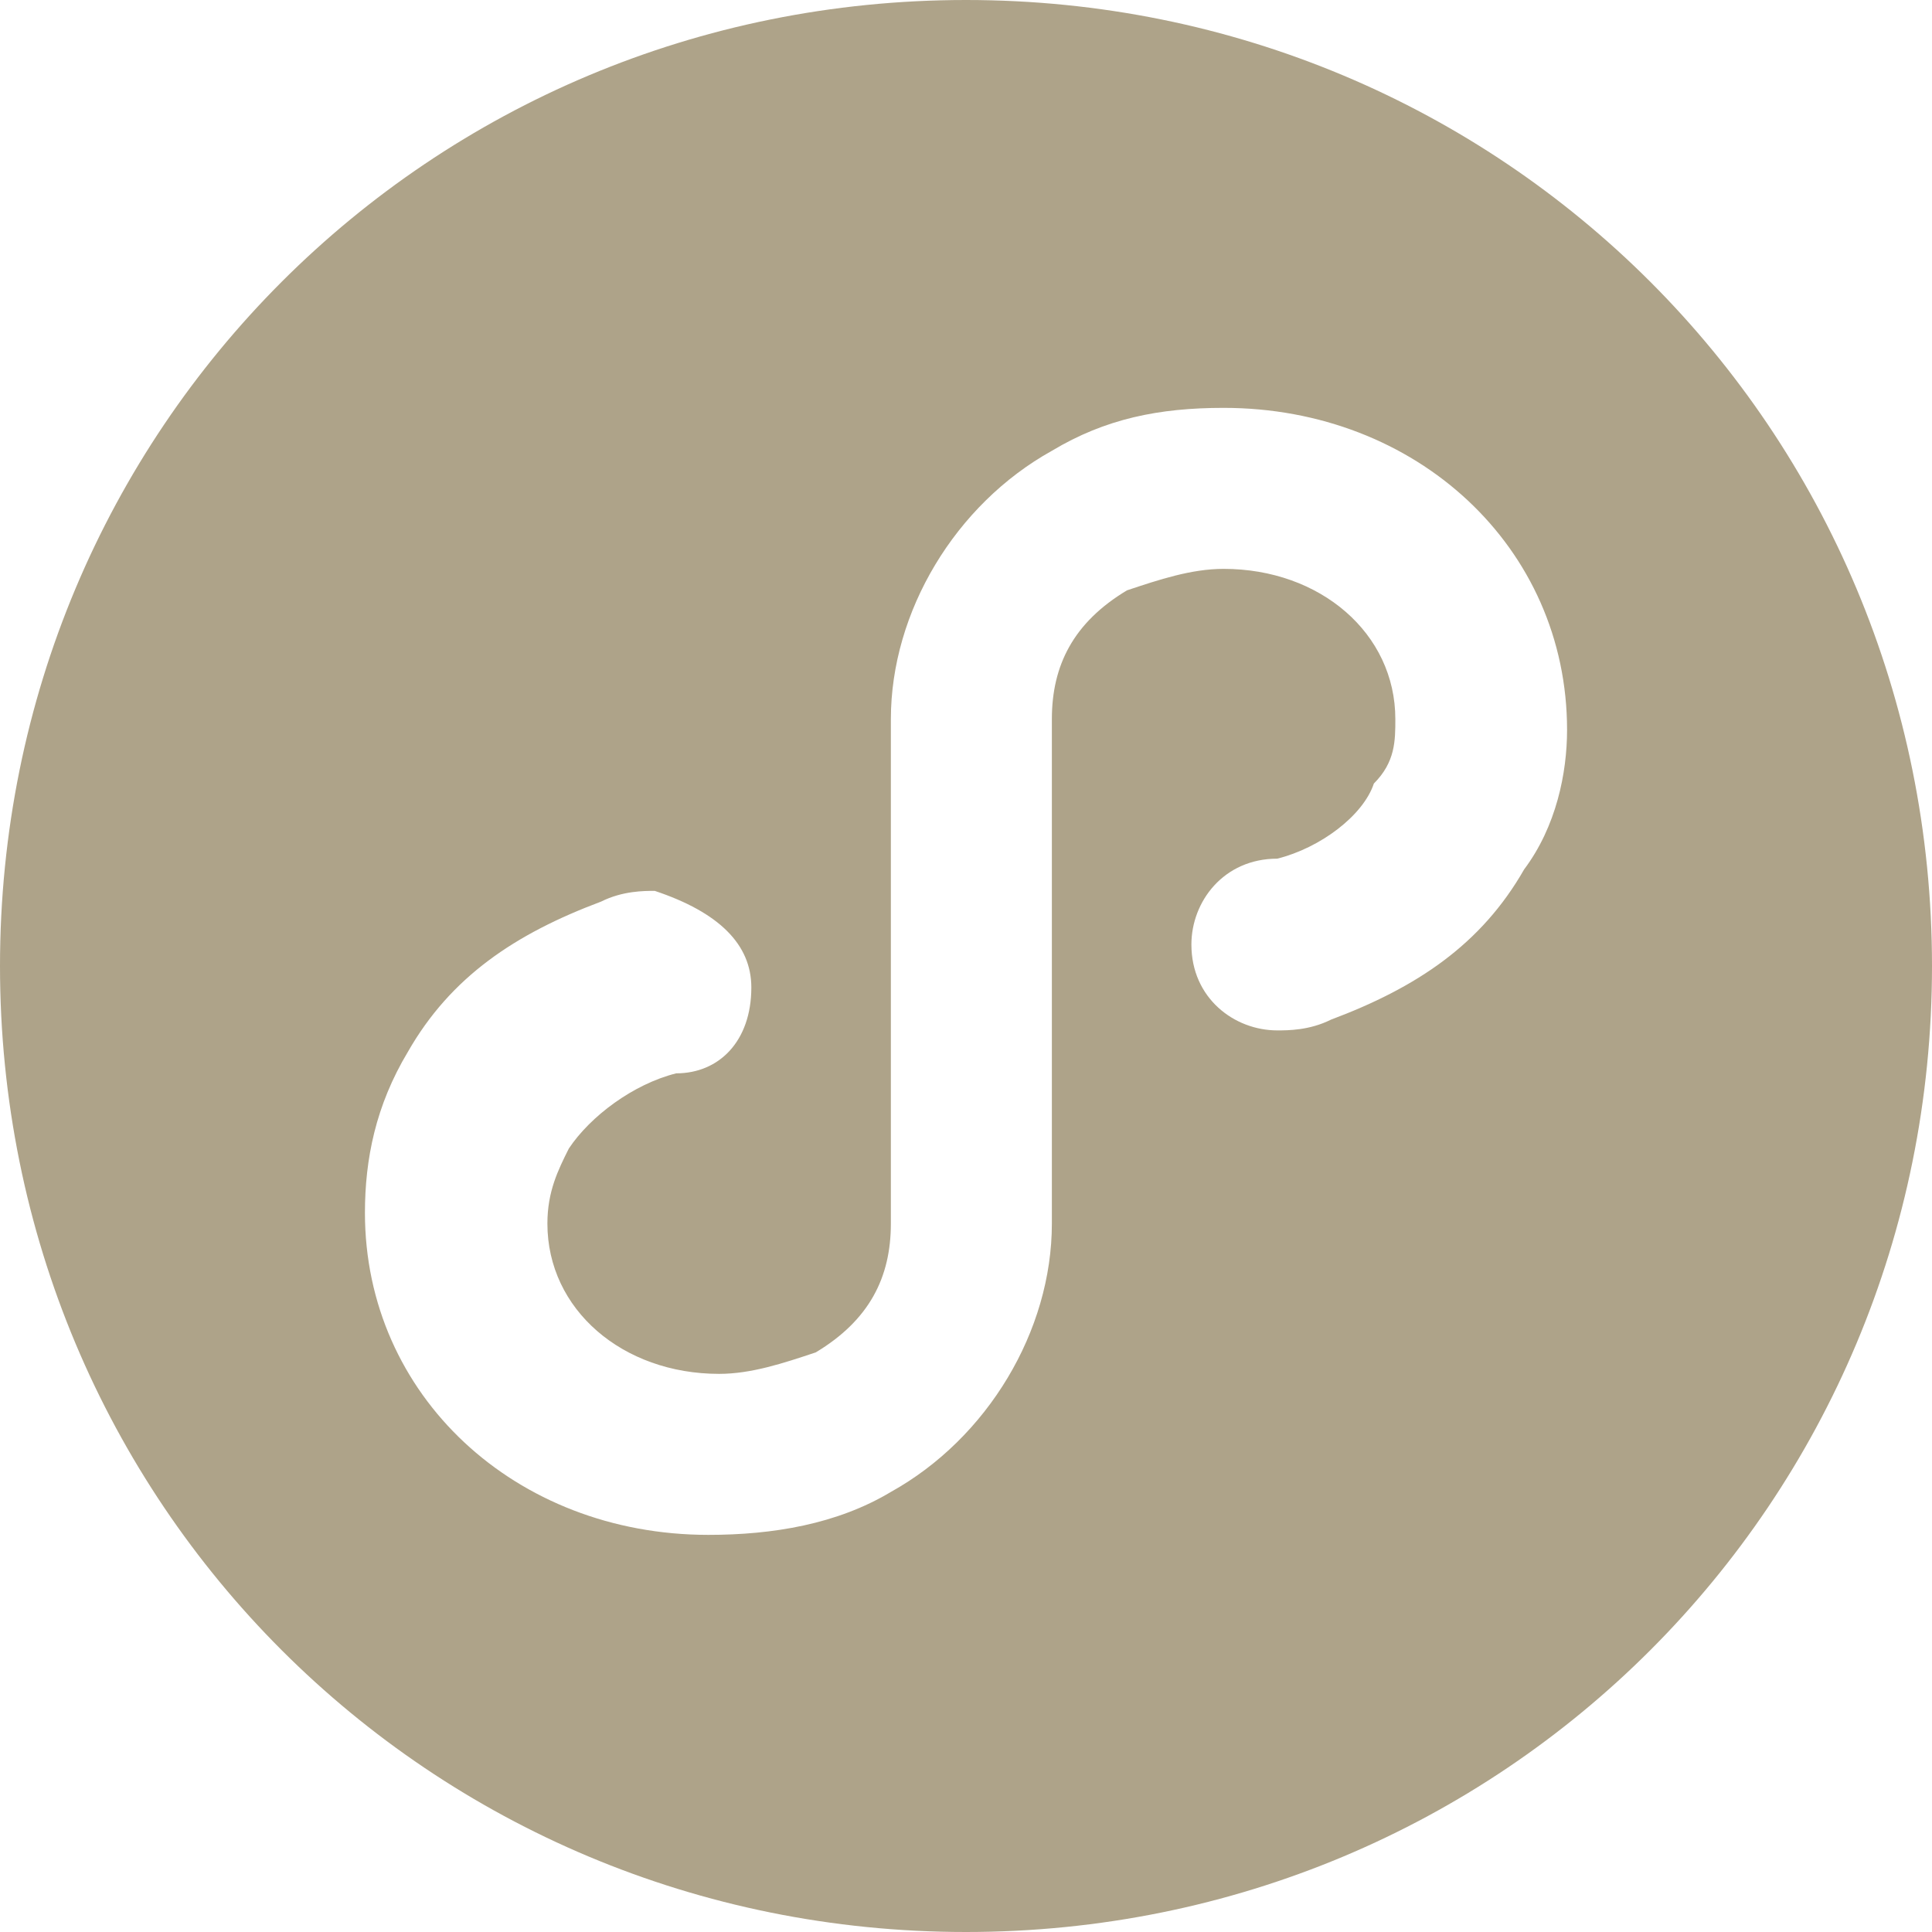
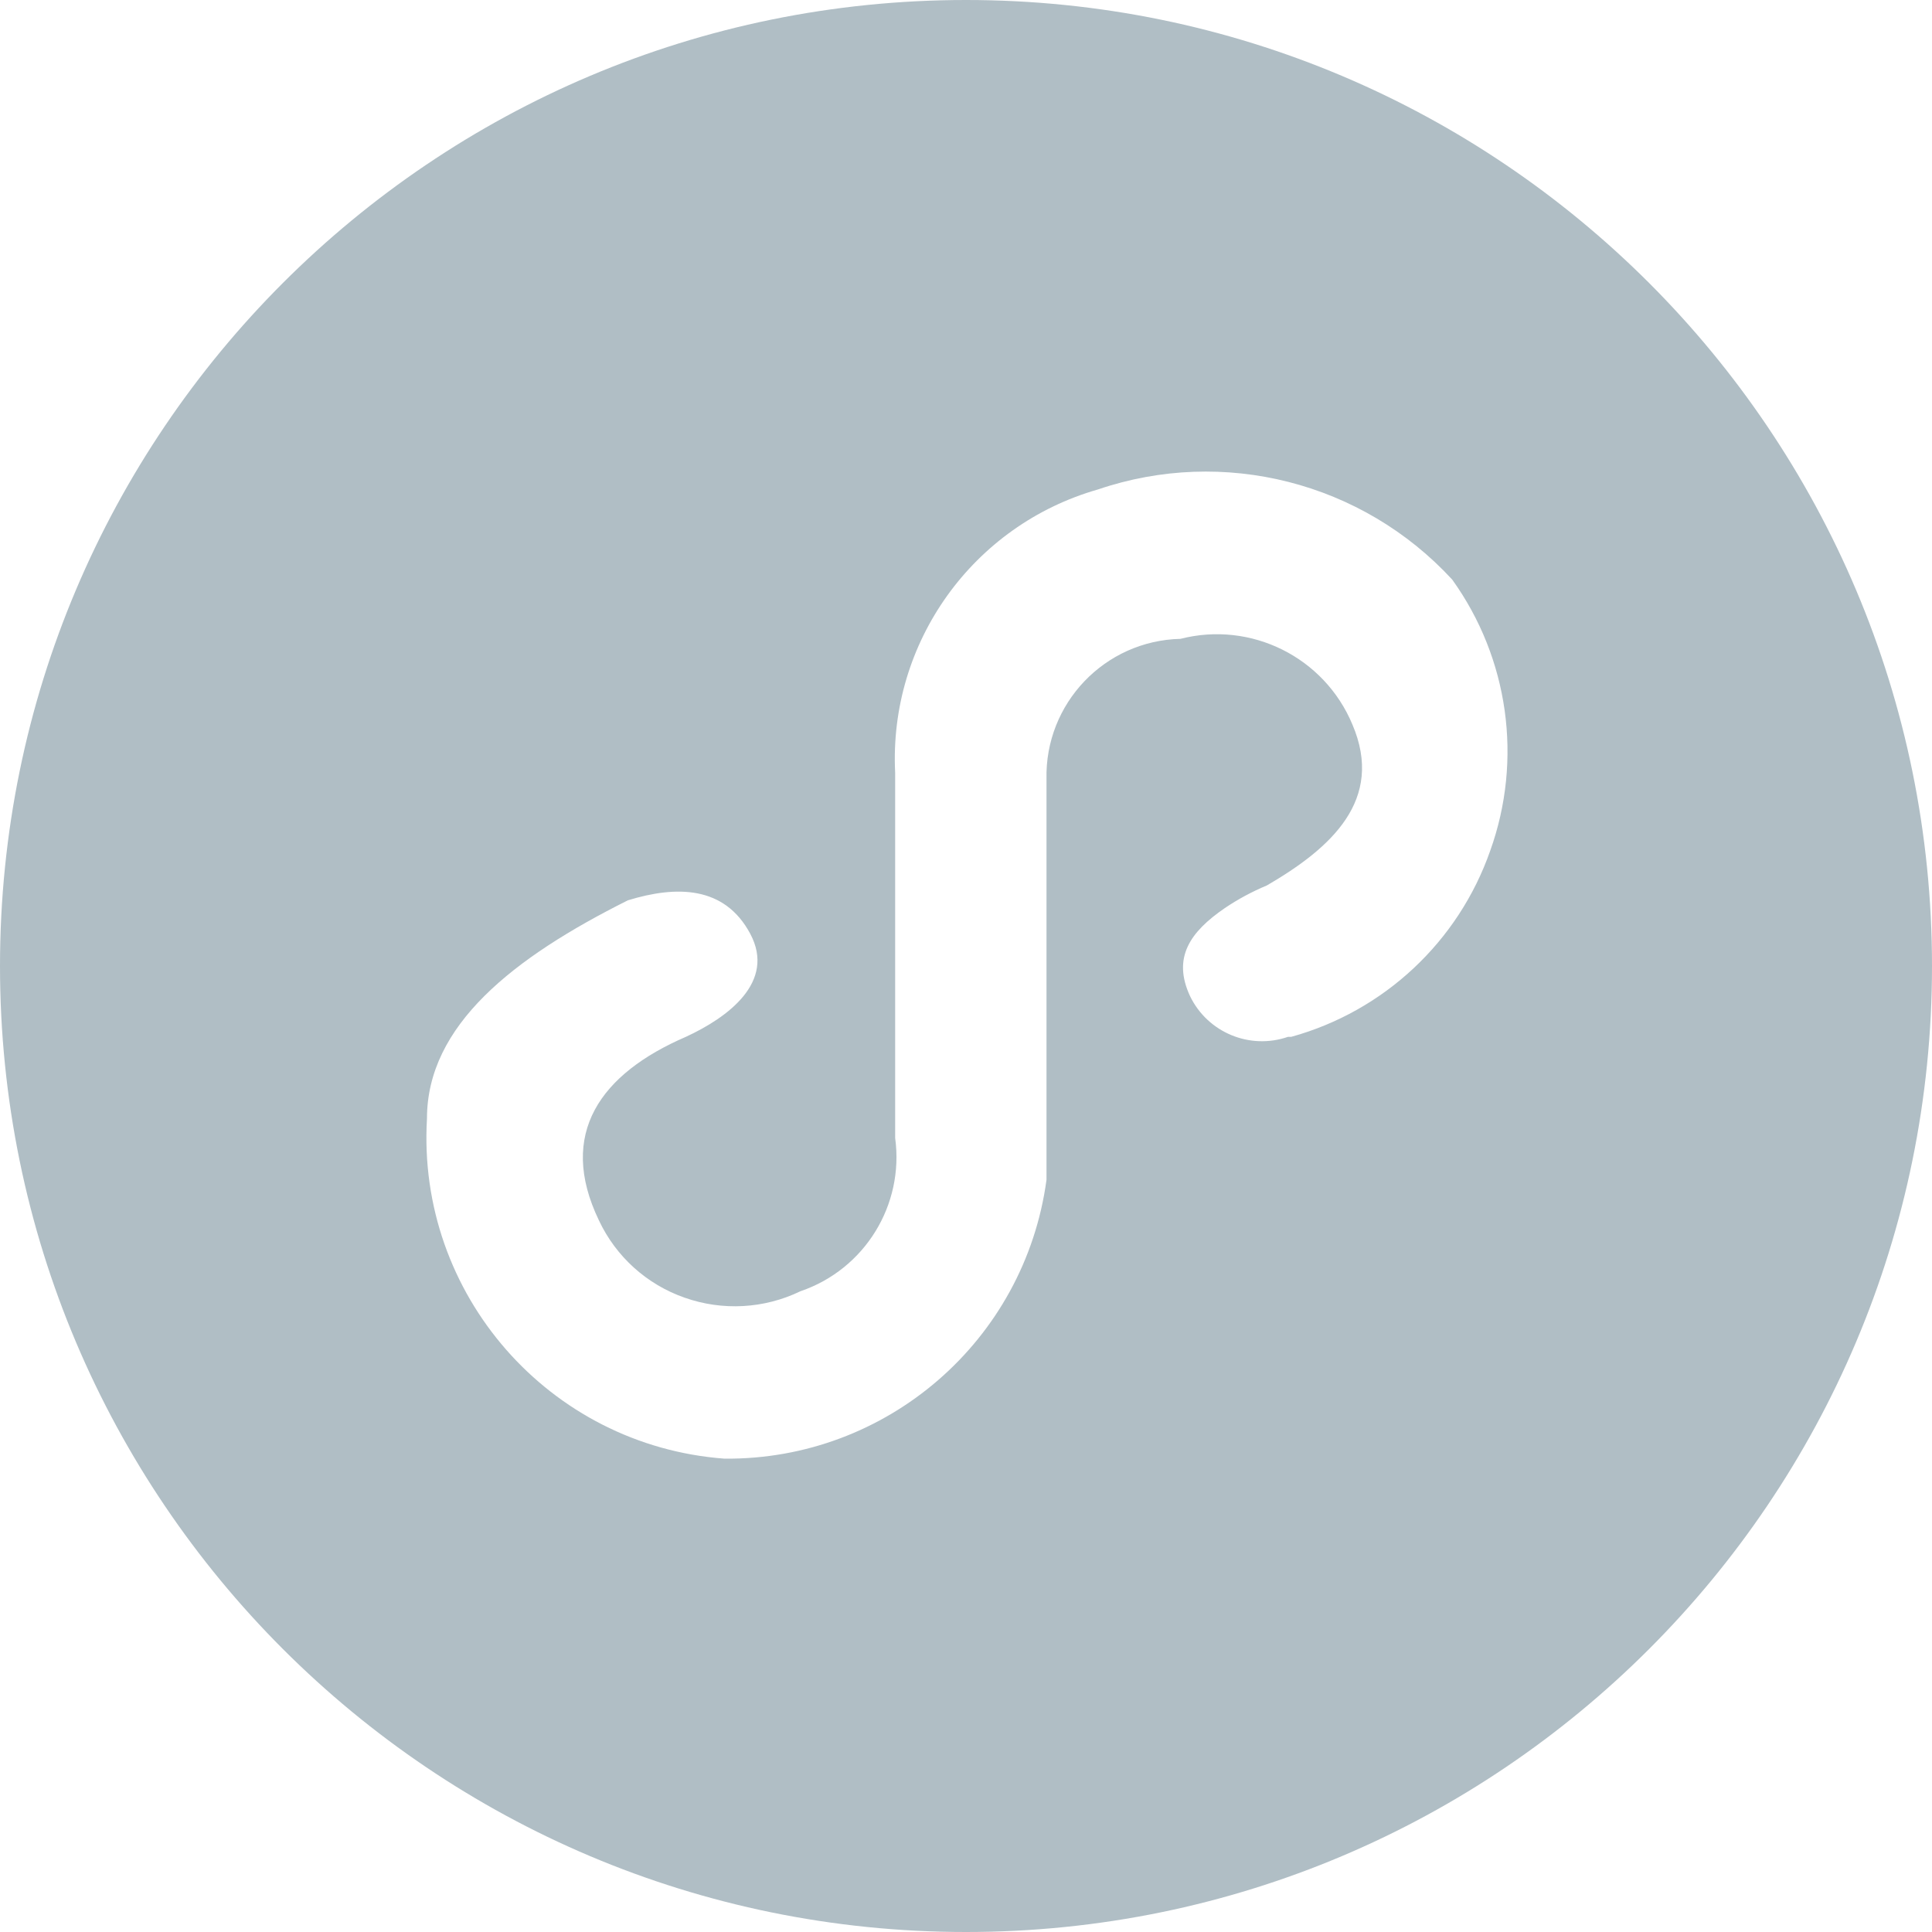
- <svg xmlns="http://www.w3.org/2000/svg" t="1563961599516" class="icon" viewBox="0 0 1024 1024" version="1.1" p-id="6251" width="200" height="200">
+ <svg xmlns="http://www.w3.org/2000/svg" t="1565406651697" class="icon" viewBox="0 0 1024 1024" version="1.1" p-id="16307" width="200" height="200">
  <defs>
    <style type="text/css" />
  </defs>
-   <path d="M512 0C227.556 0 0 227.556 0 512s227.556 512 512 512 512-227.556 512-512-227.556-512-512-512z m295.822 460.8c-22.756 39.822-56.889 62.578-102.4 79.644-11.378 5.689-22.756 5.689-28.444 5.689-22.756 0-45.511-17.067-45.511-45.511 0-22.756 17.067-45.511 45.511-45.511 22.756-5.689 45.511-22.756 51.2-39.822 11.378-11.378 11.378-22.756 11.378-34.133 0-45.511-39.822-79.644-91.022-79.644-17.067 0-34.133 5.689-51.2 11.378-28.444 17.067-39.822 39.822-39.822 68.267v267.378c0 56.889-34.133 113.778-85.333 142.222-28.444 17.067-62.578 22.756-96.711 22.756-102.4 0-182.044-73.956-182.044-170.667 0-28.444 5.689-56.889 22.756-85.333 22.756-39.822 56.889-62.578 102.4-79.644 11.378-5.689 22.756-5.689 28.444-5.689 34.133 11.378 51.2 28.444 51.2 51.2 0 28.444-17.067 45.511-39.822 45.511-22.756 5.689-45.511 22.756-56.889 39.822-5.689 11.378-11.378 22.756-11.378 39.822 0 45.511 39.822 79.644 91.022 79.644 17.067 0 34.133-5.689 51.2-11.378 28.444-17.067 39.822-39.822 39.822-68.267V381.156c0-56.889 34.133-113.778 85.333-142.222 28.444-17.067 56.889-22.756 91.022-22.756 102.4 0 182.044 73.956 182.044 170.667 0 22.756-5.689 51.2-22.756 73.956z" p-id="6252" fill="#aea389" />
+   <path d="M512 0a512 512 0 1 0 512 512A512 512 0 0 0 512 0z m277.845 450.901a155.648 155.648 0 0 1-105.472 98.645H682.667a42.325 42.325 0 0 1-51.883-21.504c-9.557-20.48 0-34.133 18.432-46.763a127.317 127.317 0 0 1 22.187-11.947c34.133-19.797 62.464-45.397 45.397-85.333a77.824 77.824 0 0 0-91.136-45.397 72.704 72.704 0 0 0-70.997 74.411v212.309a170.667 170.667 0 0 1-170.667 147.797 170.667 170.667 0 0 1-157.696-180.224c0-49.493 45.739-85.333 106.496-115.712 25.6-7.851 51.2-7.851 64.853 17.749s-11.947 44.373-34.133 54.613c-45.056 19.456-68.267 51.2-46.08 97.28a78.848 78.848 0 0 0 45.397 40.96 79.872 79.872 0 0 0 61.44-3.413 75.093 75.093 0 0 0 50.176-81.237V409.6a148.48 148.48 0 0 1 107.52-150.187 177.493 177.493 0 0 1 187.733 47.787 155.989 155.989 0 0 1 20.139 143.701z" p-id="16308" fill="#B0BEC5" />
</svg>
